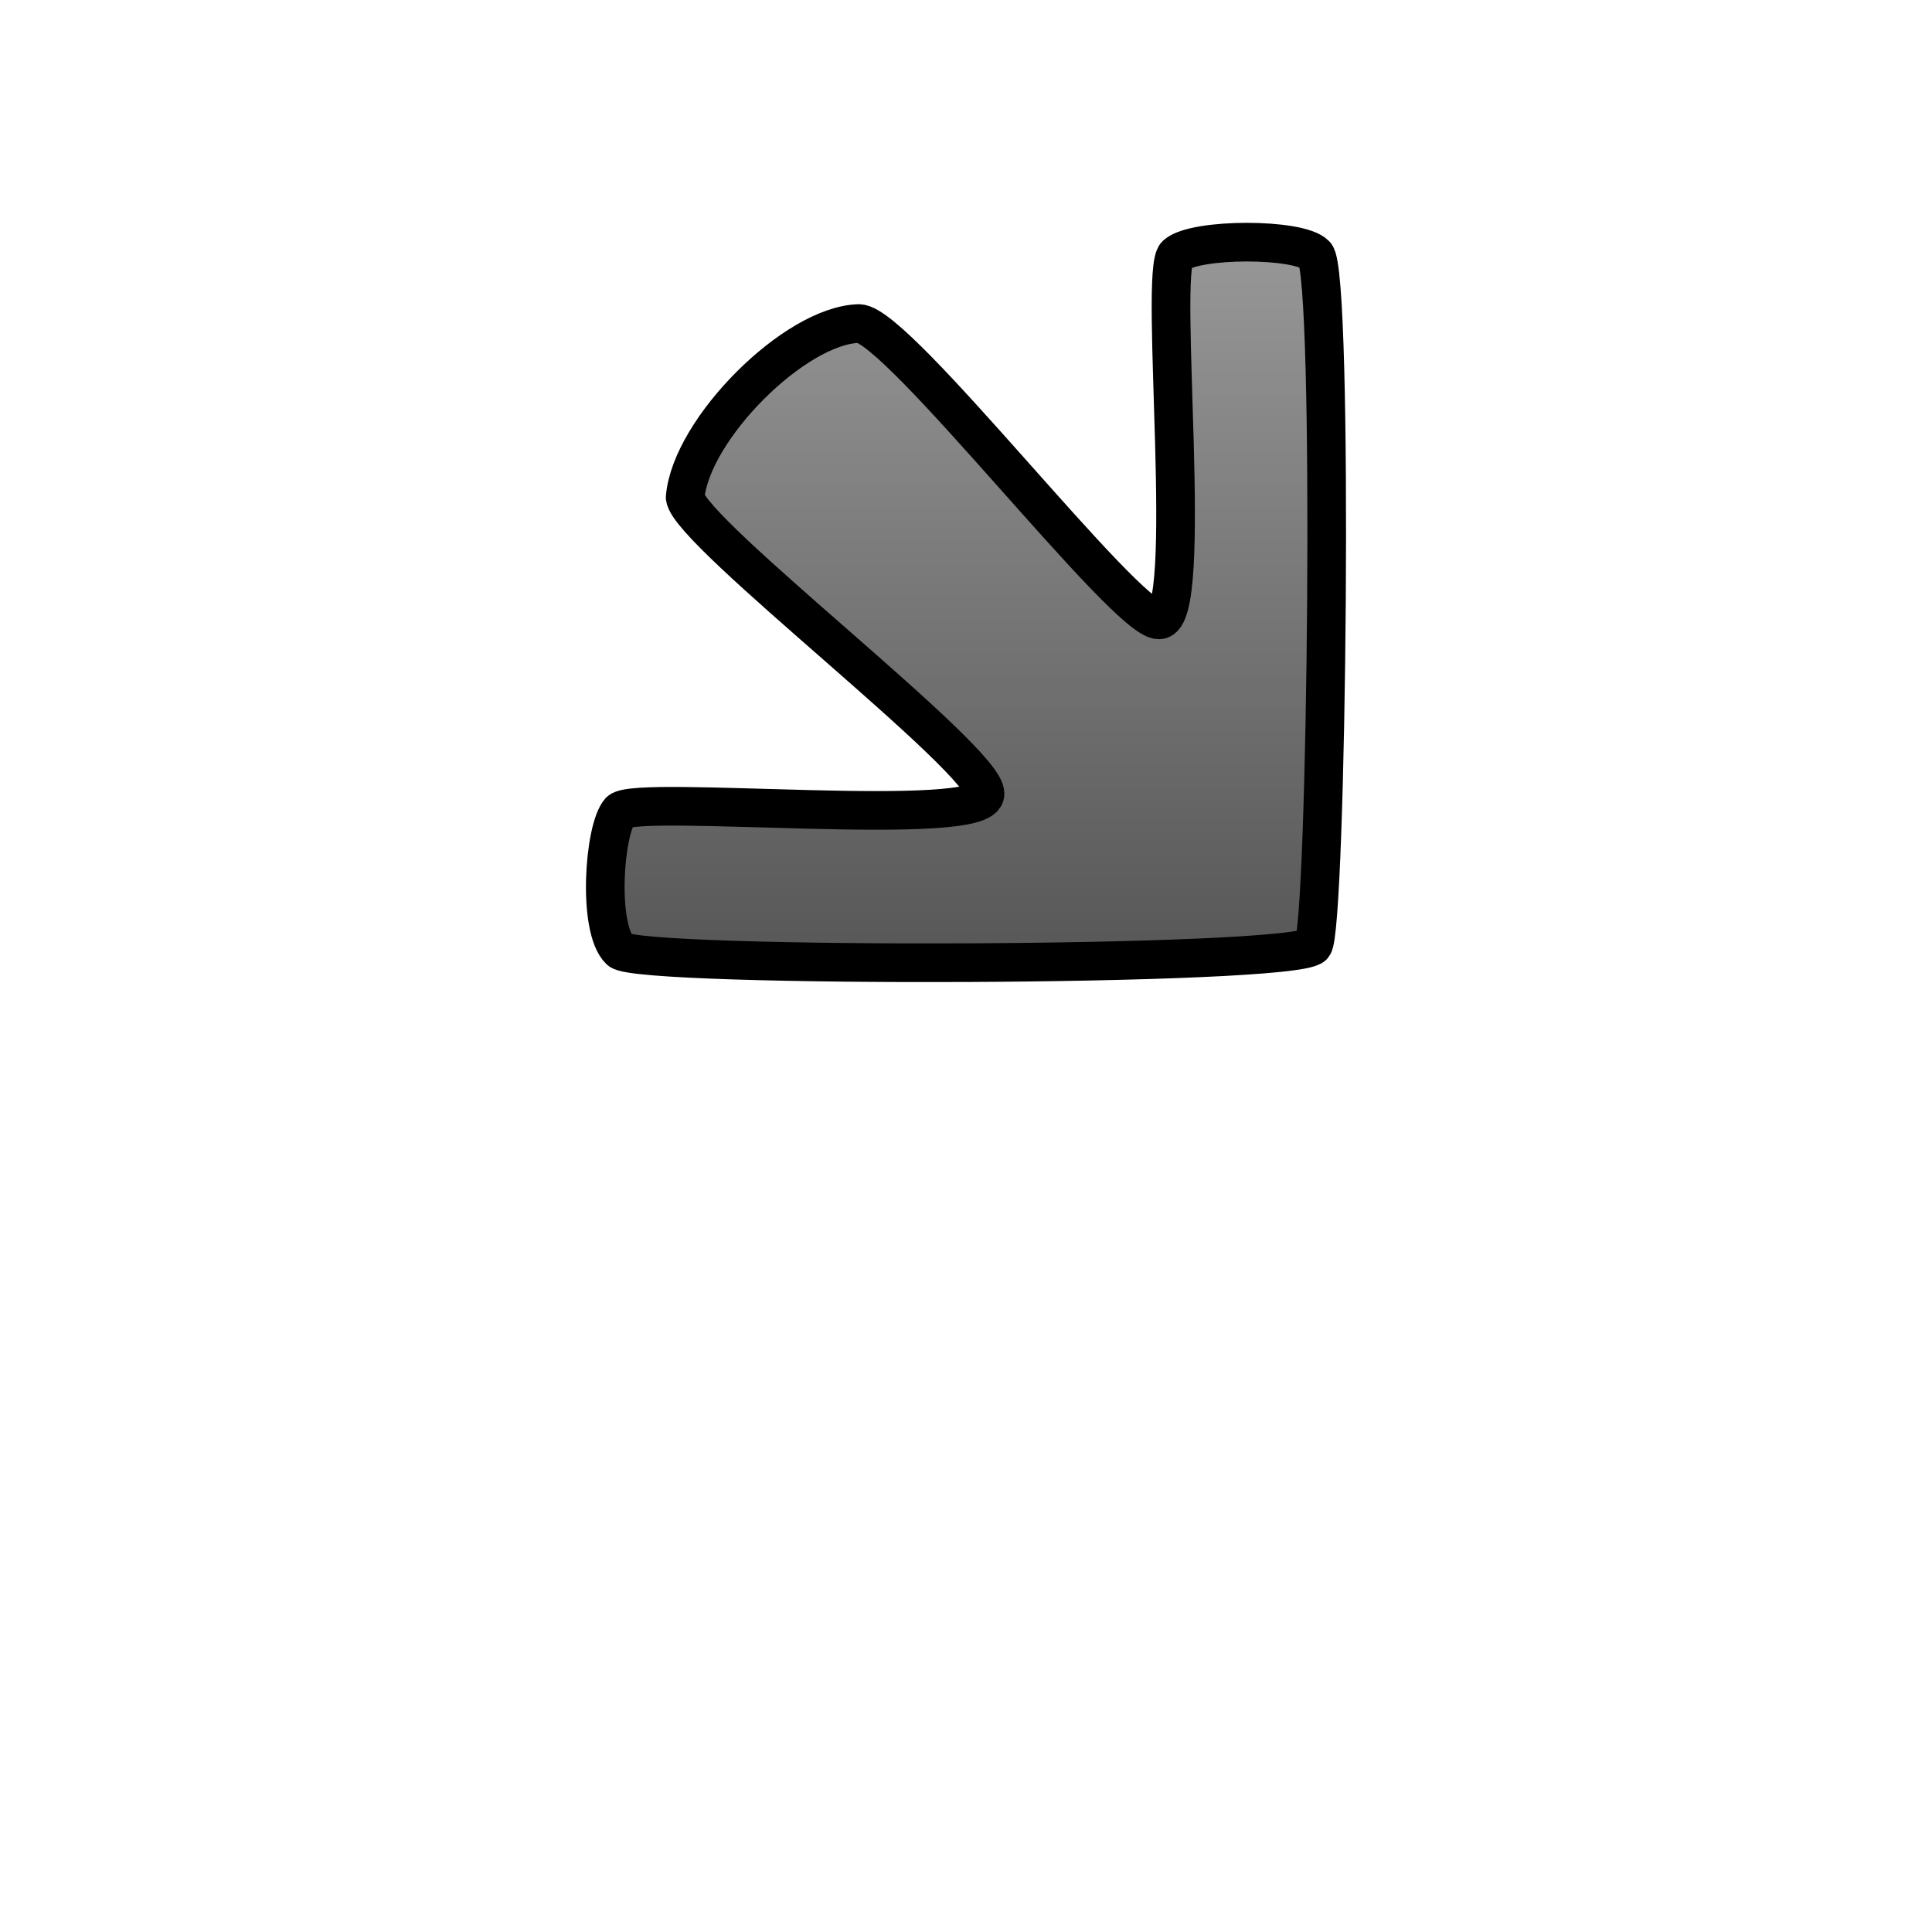
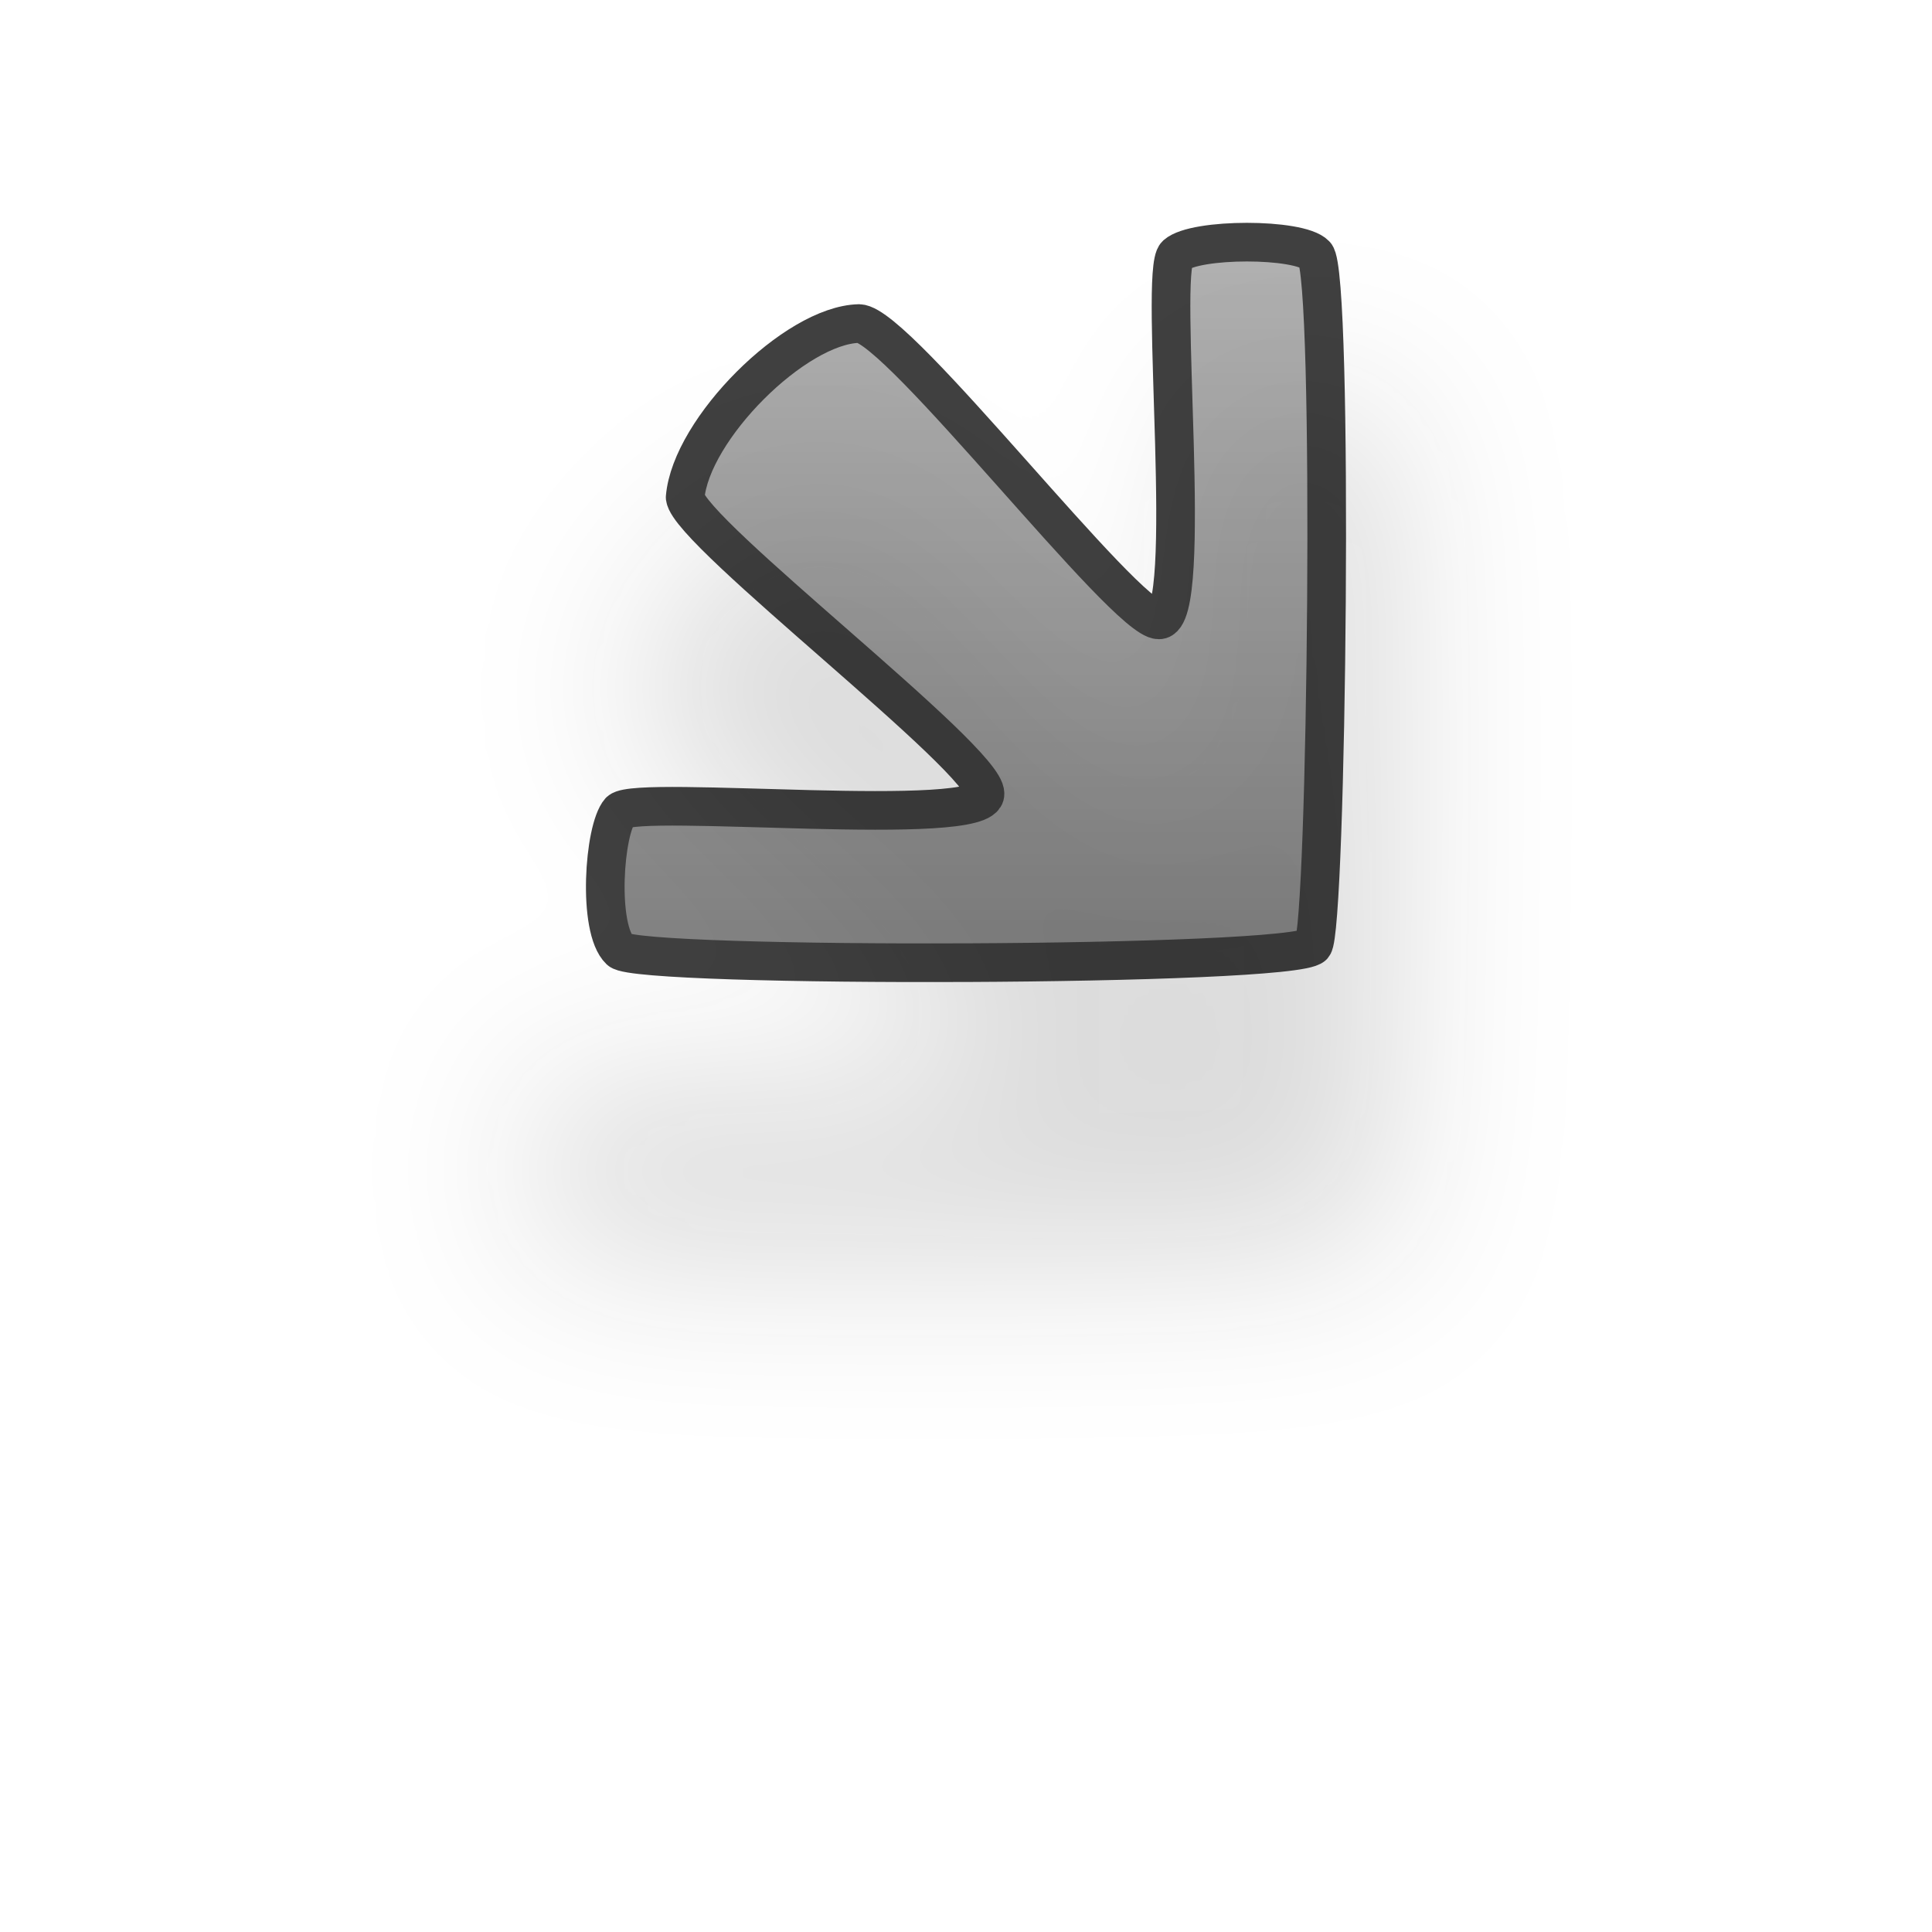
<svg xmlns="http://www.w3.org/2000/svg" xmlns:xlink="http://www.w3.org/1999/xlink" version="1.0" width="500" height="500" viewBox="0 0 1000 1000" id="page" xml:space="preserve">
  <defs id="defs38">
    <linearGradient id="linearGradient2218">
      <stop id="stop2220" style="stop-color:#999999;stop-opacity:1" offset="0" />
      <stop id="stop2222" style="stop-color:#555555;stop-opacity:1" offset="1" />
    </linearGradient>
    <linearGradient x1="303.291" y1="115.336" x2="303.291" y2="508.32" id="linearGradient4206" xlink:href="#linearGradient2218" gradientUnits="userSpaceOnUse" gradientTransform="translate(-6.324404e-6,1.1845489e-5)" />
+     <linearGradient x1="303.291" y1="115.336" x2="303.291" y2="508.32" id="linearGradient4206-6" xlink:href="#linearGradient2218-5" gradientUnits="userSpaceOnUse" gradientTransform="translate(-6.324404e-6,1.1845489e-5)" />
+     <linearGradient id="linearGradient2218-5">
+       <stop id="stop2220-7" style="stop-color:#999999;stop-opacity:1" offset="0" />
+       <stop id="stop2222-5" style="stop-color:#555555;stop-opacity:1" offset="1" />
+     </linearGradient>
+     <filter x="-0.24" y="-0.24" width="1.48" height="1.48" color-interpolation-filters="sRGB" id="filter3790">
+       <feGaussianBlur id="feGaussianBlur3792" stdDeviation="37.32" />
+     </filter>
  </defs>
-   <path d="M 444.64,167.465 C 464.838,167.85 582.582,321.164 599.838,320.851 C 618.582,321.164 599.548,140.133 608.838,131.85 C 618.582,123.164 672.582,123.164 680.838,131.85 C 690.582,141.164 686.789,481.6 679.641,489.465 C 669.639,500.467 330.582,501.164 320.838,491.852 C 309.117,480.647 312.582,429.165 320.838,419.852 C 330.582,411.165 510.582,429.165 509.838,410.852 C 510.581,393.165 356.838,275.852 354.638,257.468 C 357.582,222.164 411.582,168.165 444.64,167.465 z" id="path4191" style="opacity:1;fill:url(#linearGradient4206);fill-opacity:1;stroke:#000000;stroke-width:20;stroke-linecap:round;stroke-linejoin:round;stroke-miterlimit:1" />
+   <path d="m 643.793,758.18 c 20.198,0.385 137.942,153.699 155.198,153.386 18.744,0.313 -0.29,-180.718 9,-189.001 9.744,-8.686 63.744,-8.686 72,0 9.744,9.314 5.951,349.75 -1.197,357.615 -10.002,11.002 -349.059,11.699 -358.803,2.387 -11.721,-11.205 -8.256,-62.687 0,-72 9.744,-8.687 189.744,9.313 189,-9 0.743,-17.687 -153,-135 -155.2,-153.384 2.944,-35.304 56.944,-89.303 90.002,-90.003 z" transform="matrix(1.2,0,0,1.2,-338.9831,-651.2229)" id="path4191-9" style="opacity:0.15;fill:#111111;fill-opacity:1;stroke:none;filter:url(#filter3790)" />
+   <path d="m 444.64,167.465 c 20.198,0.385 137.942,153.699 155.198,153.386 18.744,0.313 -0.29,-180.718 9,-189.001 9.744,-8.686 63.744,-8.686 72,0 9.744,9.314 5.951,349.75 -1.197,357.615 -10.002,11.002 -349.059,11.699 -358.803,2.387 -11.721,-11.205 -8.256,-62.687 0,-72 9.744,-8.687 189.744,9.313 189,-9 0.743,-17.687 -153,-135 -155.2,-153.384 2.944,-35.304 56.944,-89.303 90.002,-90.003 z" id="path4191" style="opacity:0.75;fill:url(#linearGradient4206);fill-opacity:1;stroke:#000000;stroke-width:20;stroke-linecap:round;stroke-linejoin:round;stroke-miterlimit:1" />
</svg>
